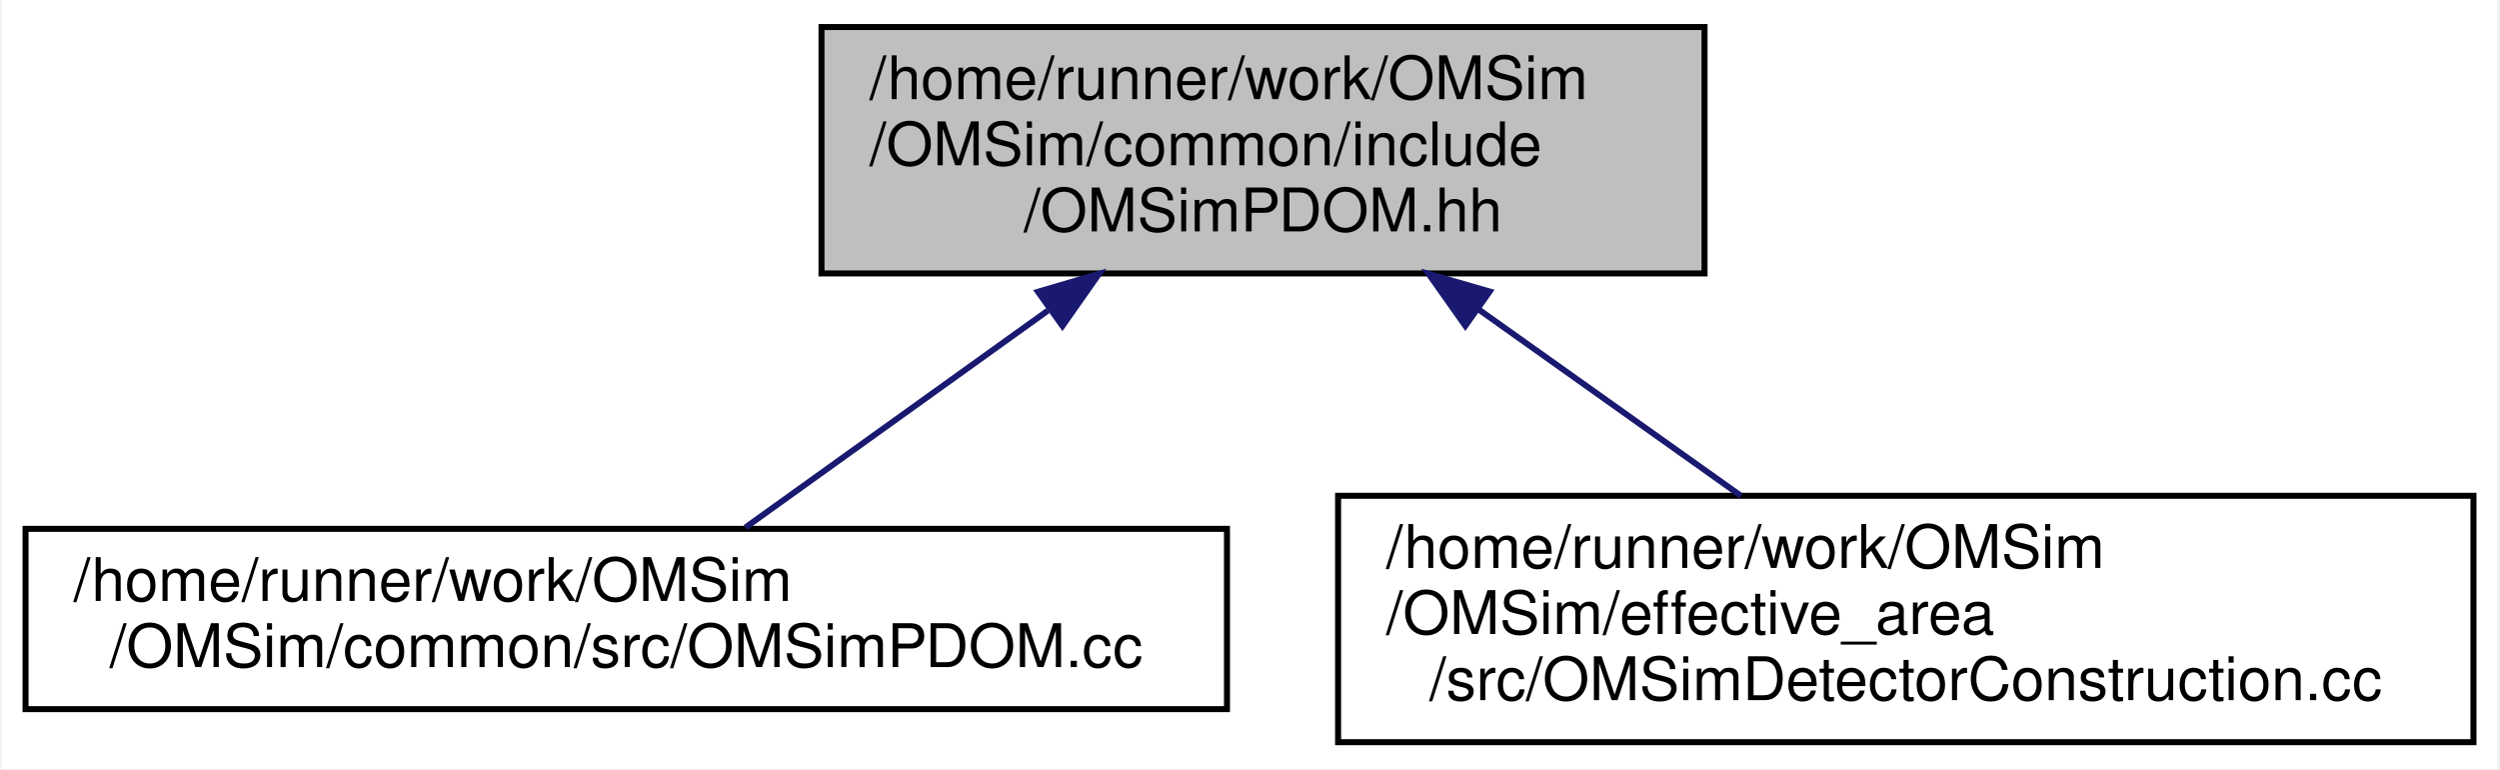
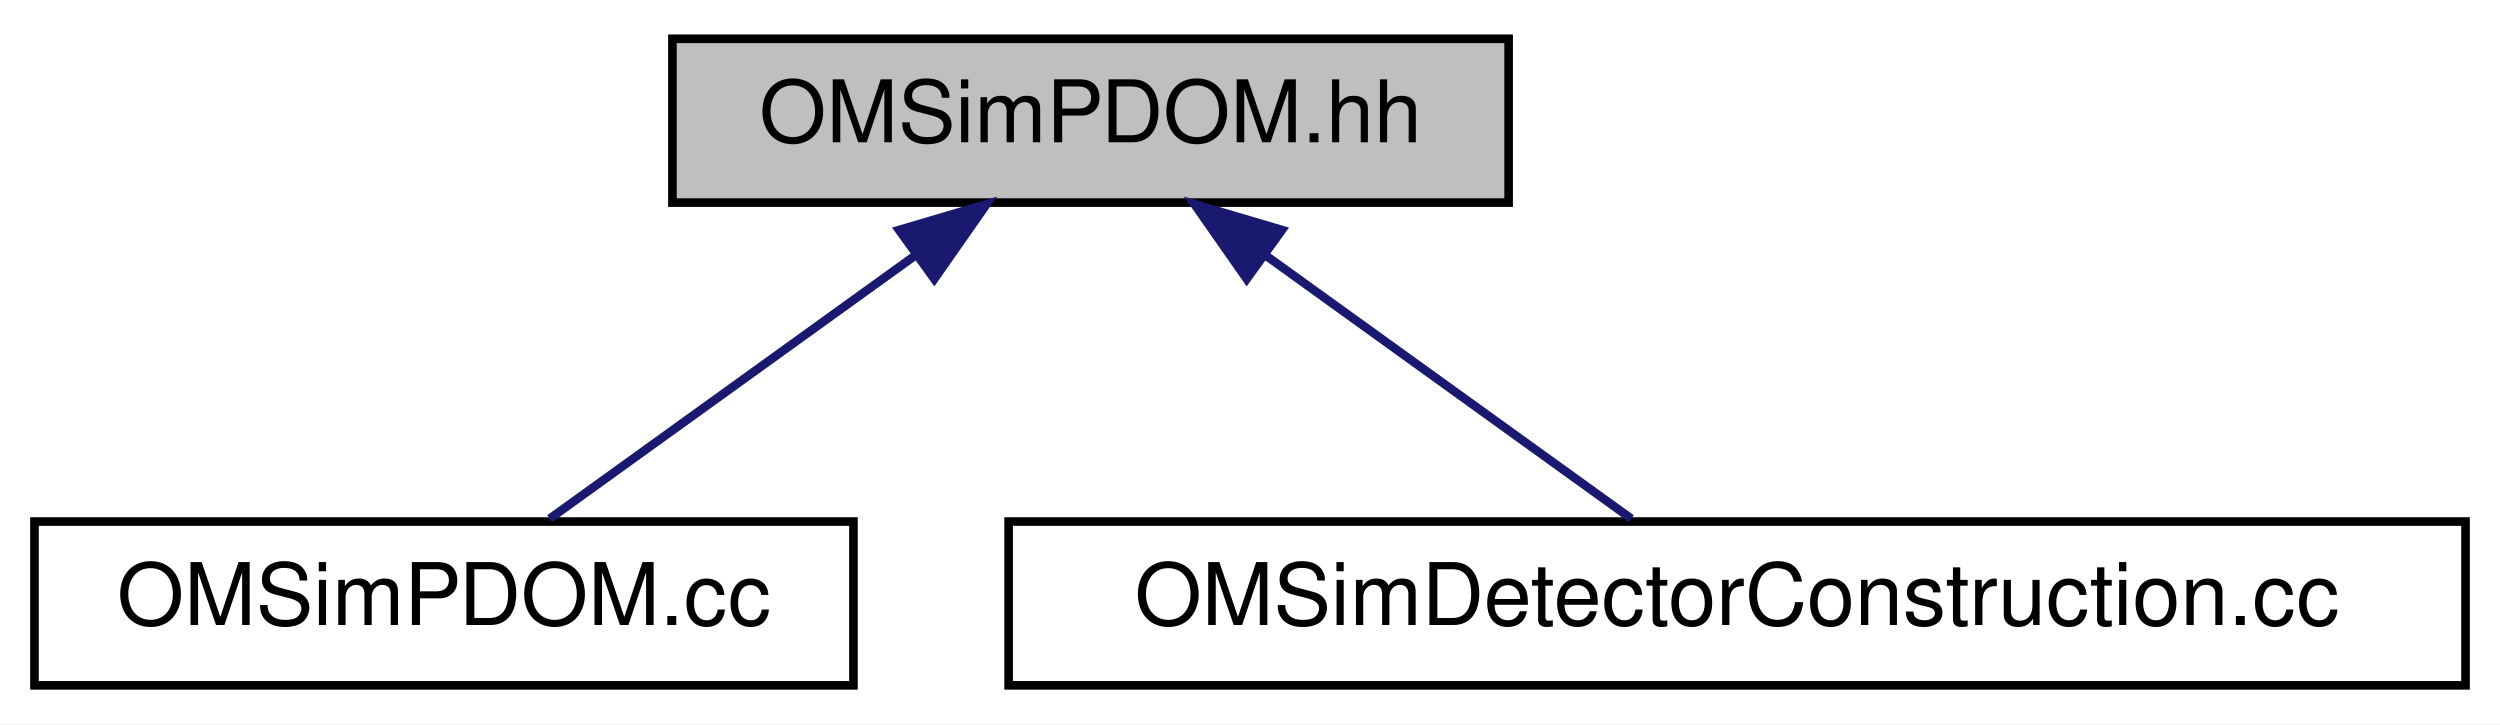
- <svg xmlns="http://www.w3.org/2000/svg" xmlns:xlink="http://www.w3.org/1999/xlink" width="416pt" height="128pt" viewBox="0.00 0.00 415.50 128.00">
-   <g id="graph0" class="graph" transform="scale(1 1) rotate(0) translate(4 124)">
-     <polygon fill="white" stroke="transparent" points="-4,4 -4,-124 411.5,-124 411.5,4 -4,4" />
+ <svg xmlns="http://www.w3.org/2000/svg" xmlns:xlink="http://www.w3.org/1999/xlink" width="290pt" height="84pt" viewBox="0.00 0.00 290.00 84.00">
+   <g id="graph0" class="graph" transform="scale(1 1) rotate(0) translate(4 80)">
+     <polygon fill="white" stroke="transparent" points="-4,4 -4,-80 286,-80 286,4 -4,4" />
    <g id="node1" class="node">
      <g id="a_node1">
        <a xlink:title=" ">
-           <polygon fill="#bfbfbf" stroke="black" points="132.5,-78.5 132.5,-119.5 279.5,-119.5 279.5,-78.5 132.5,-78.5" />
-           <text text-anchor="start" x="140.5" y="-107.5" font-family="Helvetica,sans-Serif" font-size="10.00">/home/runner/work/OMSim</text>
-           <text text-anchor="start" x="140.5" y="-96.5" font-family="Helvetica,sans-Serif" font-size="10.00">/OMSim/common/include</text>
-           <text text-anchor="middle" x="206" y="-85.5" font-family="Helvetica,sans-Serif" font-size="10.00">/OMSimPDOM.hh</text>
+           <polygon fill="#bfbfbf" stroke="black" points="74,-56.5 74,-75.5 171,-75.5 171,-56.5 74,-56.5" />
+           <text text-anchor="middle" x="122.5" y="-63.5" font-family="Helvetica,sans-Serif" font-size="10.00">OMSimPDOM.hh</text>
        </a>
      </g>
    </g>
    <g id="node2" class="node">
      <g id="a_node2">
        <a xlink:href="_o_m_sim_p_d_o_m_8cc.html" target="_top" xlink:title="Implementation of the pDOM/Gen1 DOM class.">
-           <polygon fill="white" stroke="black" points="0,-6 0,-36 200,-36 200,-6 0,-6" />
-           <text text-anchor="start" x="8" y="-24" font-family="Helvetica,sans-Serif" font-size="10.00">/home/runner/work/OMSim</text>
-           <text text-anchor="middle" x="100" y="-13" font-family="Helvetica,sans-Serif" font-size="10.00">/OMSim/common/src/OMSimPDOM.cc</text>
+           <polygon fill="white" stroke="black" points="0,-0.5 0,-19.5 95,-19.5 95,-0.5 0,-0.5" />
+           <text text-anchor="middle" x="47.5" y="-7.5" font-family="Helvetica,sans-Serif" font-size="10.00">OMSimPDOM.cc</text>
        </a>
      </g>
    </g>
    <g id="edge1" class="edge">
-       <path fill="none" stroke="midnightblue" d="M170.19,-72.32C153.38,-60.27 133.98,-46.36 119.84,-36.23" />
-       <polygon fill="midnightblue" stroke="midnightblue" points="168.54,-75.45 178.7,-78.43 172.61,-69.76 168.54,-75.45" />
+       <path fill="none" stroke="midnightblue" d="M102.19,-50.38C88.64,-40.62 71.26,-28.11 59.77,-19.83" />
+       <polygon fill="midnightblue" stroke="midnightblue" points="100.29,-53.32 110.45,-56.32 104.38,-47.64 100.29,-53.32" />
    </g>
    <g id="node3" class="node">
      <g id="a_node3">
        <a xlink:href="_o_m_sim_detector_construction_8cc.html" target="_top" xlink:title="User defined detector.">
-           <polygon fill="white" stroke="black" points="218.5,-0.5 218.5,-41.5 407.5,-41.5 407.5,-0.5 218.5,-0.5" />
-           <text text-anchor="start" x="226.5" y="-29.5" font-family="Helvetica,sans-Serif" font-size="10.00">/home/runner/work/OMSim</text>
-           <text text-anchor="start" x="226.5" y="-18.5" font-family="Helvetica,sans-Serif" font-size="10.00">/OMSim/effective_area</text>
-           <text text-anchor="middle" x="313" y="-7.5" font-family="Helvetica,sans-Serif" font-size="10.00">/src/OMSimDetectorConstruction.cc</text>
+           <polygon fill="white" stroke="black" points="113,-0.5 113,-19.5 282,-19.5 282,-0.5 113,-0.5" />
+           <text text-anchor="middle" x="197.5" y="-7.5" font-family="Helvetica,sans-Serif" font-size="10.00">OMSimDetectorConstruction.cc</text>
        </a>
      </g>
    </g>
    <g id="edge2" class="edge">
-       <path fill="none" stroke="midnightblue" d="M241.71,-72.64C256,-62.49 272.2,-50.98 285.54,-41.51" />
-       <polygon fill="midnightblue" stroke="midnightblue" points="239.68,-69.78 233.56,-78.43 243.73,-75.49 239.68,-69.78" />
+       <path fill="none" stroke="midnightblue" d="M142.81,-50.38C156.36,-40.62 173.74,-28.11 185.23,-19.83" />
+       <polygon fill="midnightblue" stroke="midnightblue" points="140.62,-47.64 134.55,-56.32 144.71,-53.32 140.62,-47.64" />
    </g>
  </g>
</svg>
